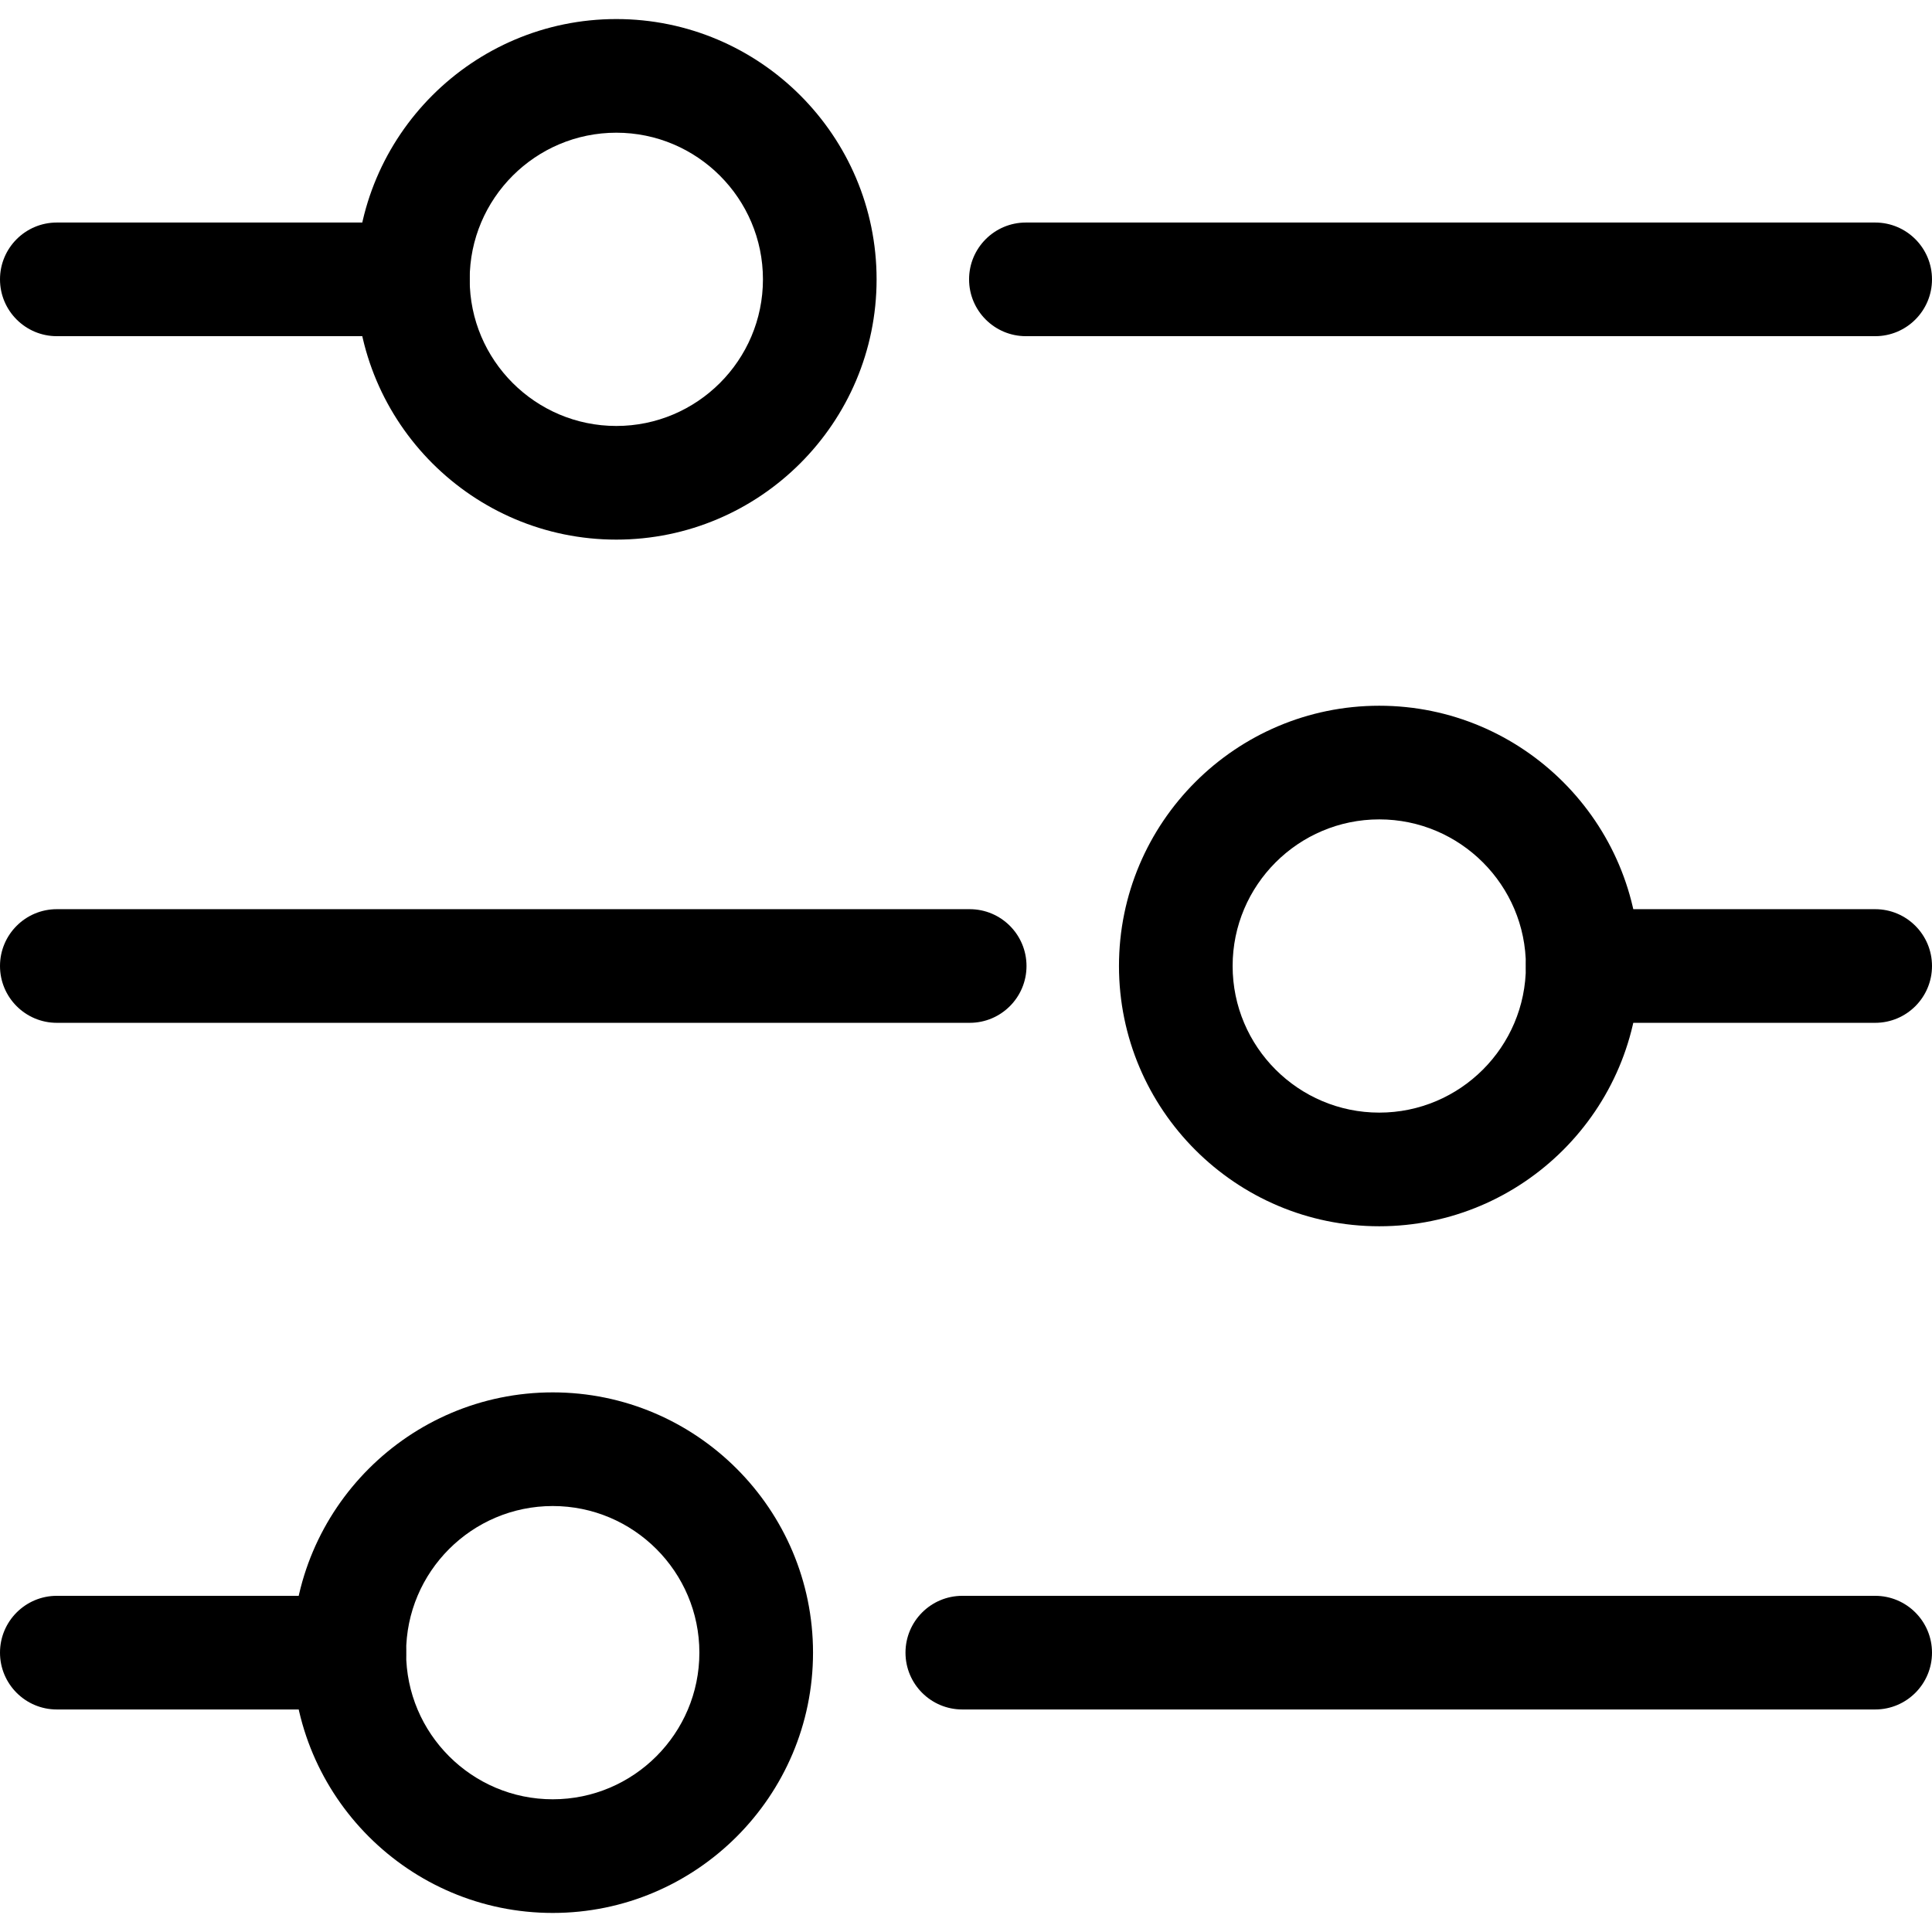
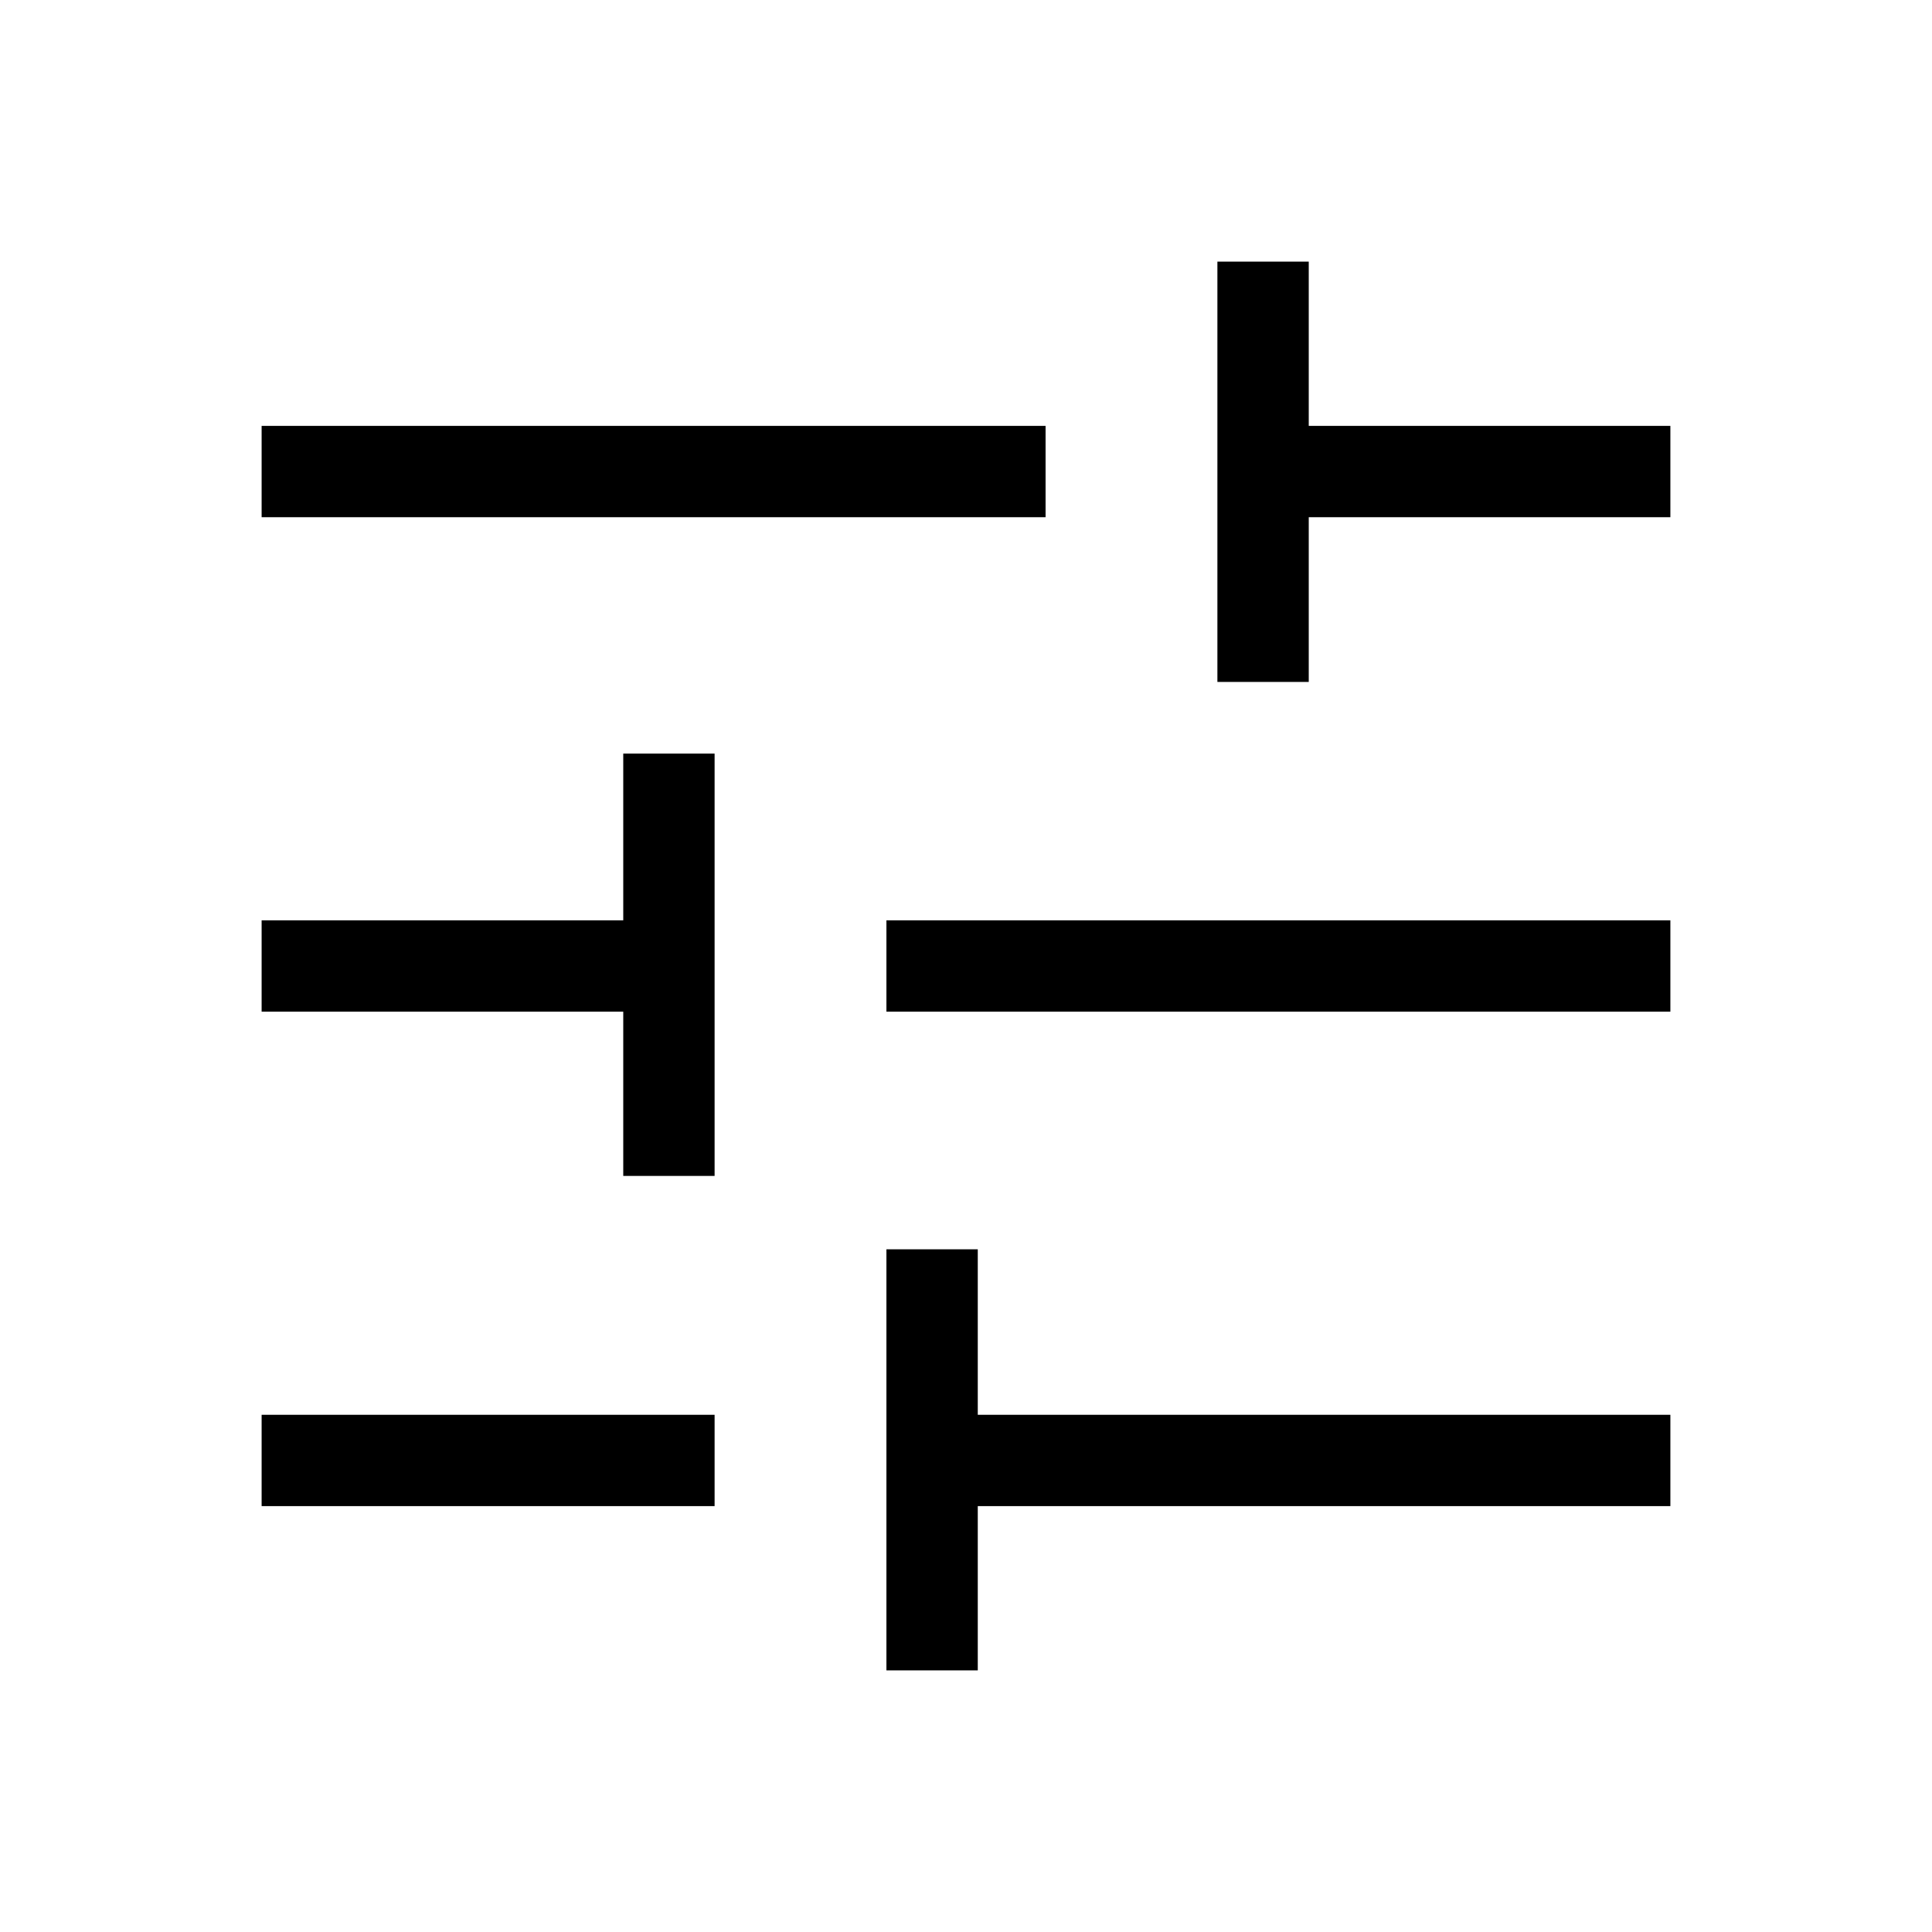
- <svg xmlns="http://www.w3.org/2000/svg" version="1.1" id="Capa_1" x="0px" y="0px" viewBox="0 0 456.556 456.556" style="enable-background:new 0 0 456.556 456.556;" xml:space="preserve">
-   <g>
-     <path d="M97.564,79.443H13.428C6.011,79.443,0,73.428,0,66.015s6.011-13.428,13.428-13.428h84.136   c7.417,0,13.428,6.015,13.428,13.428S104.981,79.443,97.564,79.443z" />
-     <path d="M145.643,127.518c-33.916,0-61.507-27.591-61.507-61.504c0-33.92,27.591-61.511,61.507-61.511s61.507,27.591,61.507,61.511   C207.15,99.928,179.559,127.518,145.643,127.518z M145.643,31.36c-19.107,0-34.651,15.547-34.651,34.654   s15.544,34.647,34.651,34.647s34.651-15.54,34.651-34.647S164.75,31.36,145.643,31.36z" />
-     <path d="M443.128,79.443H242.433c-7.417,0-13.428-6.015-13.428-13.428s6.011-13.428,13.428-13.428h200.694   c7.417,0,13.428,6.015,13.428,13.428S450.545,79.443,443.128,79.443z" />
-     <path d="M325.936,289.782c-33.917,0-61.507-27.591-61.507-61.504s27.591-61.504,61.507-61.504s61.507,27.591,61.507,61.504   S359.853,289.782,325.936,289.782z M325.936,193.631c-19.107,0-34.651,15.54-34.651,34.647s15.544,34.647,34.651,34.647   s34.651-15.54,34.651-34.647S345.043,193.631,325.936,193.631z" />
-     <path d="M229.149,241.706H13.428C6.011,241.706,0,235.691,0,228.278s6.011-13.428,13.428-13.428h215.721   c7.417,0,13.428,6.015,13.428,13.428S236.566,241.706,229.149,241.706z" />
-     <path d="M443.128,241.706h-69.113c-7.417,0-13.428-6.015-13.428-13.428s6.011-13.428,13.428-13.428h69.113   c7.417,0,13.428,6.015,13.428,13.428S450.545,241.706,443.128,241.706z" />
-     <path d="M130.62,452.052c-33.916,0-61.507-27.591-61.507-61.511c0-33.913,27.591-61.504,61.507-61.504s61.507,27.591,61.507,61.504   C192.127,424.461,164.536,452.052,130.62,452.052z M130.62,355.894c-19.107,0-34.651,15.54-34.651,34.647   s15.544,34.654,34.651,34.654s34.651-15.547,34.651-34.654S149.727,355.894,130.62,355.894z" />
-     <path d="M443.128,403.97H227.407c-7.417,0-13.428-6.015-13.428-13.428c0-7.413,6.011-13.428,13.428-13.428h215.721   c7.417,0,13.428,6.015,13.428,13.428C456.556,397.955,450.545,403.97,443.128,403.97z" />
-     <path d="M82.541,403.97H13.428C6.011,403.97,0,397.955,0,390.541c0-7.413,6.011-13.428,13.428-13.428h69.113   c7.417,0,13.428,6.015,13.428,13.428C95.969,397.955,89.958,403.97,82.541,403.97z" />
-   </g>
-   <g>
- </g>
-   <g>
- </g>
-   <g>
- </g>
-   <g>
- </g>
-   <g>
- </g>
-   <g>
- </g>
-   <g>
- </g>
-   <g>
- </g>
-   <g>
- </g>
-   <g>
- </g>
-   <g>
- </g>
-   <g>
- </g>
-   <g>
- </g>
-   <g>
- </g>
-   <g>
- </g>
+ <svg xmlns="http://www.w3.org/2000/svg" height="48px" viewBox="0 -960 960 960" width="48px" fill="#000000">
+   <path d="M440.46-130v-209.23h45.39V-257H830v45.38H485.85V-130h-45.39ZM130-211.62V-257h225.08v45.38H130Zm179.69-164.07v-81.62H130v-45.38h179.69v-82.85h45.39v209.85h-45.39Zm130.77-81.62v-45.38H830v45.38H440.46Zm164.46-163.84V-830h45.39v81.62H830V-703H650.31v81.85h-45.39ZM130-703v-45.38h389.54V-703H130Z" />
</svg>
